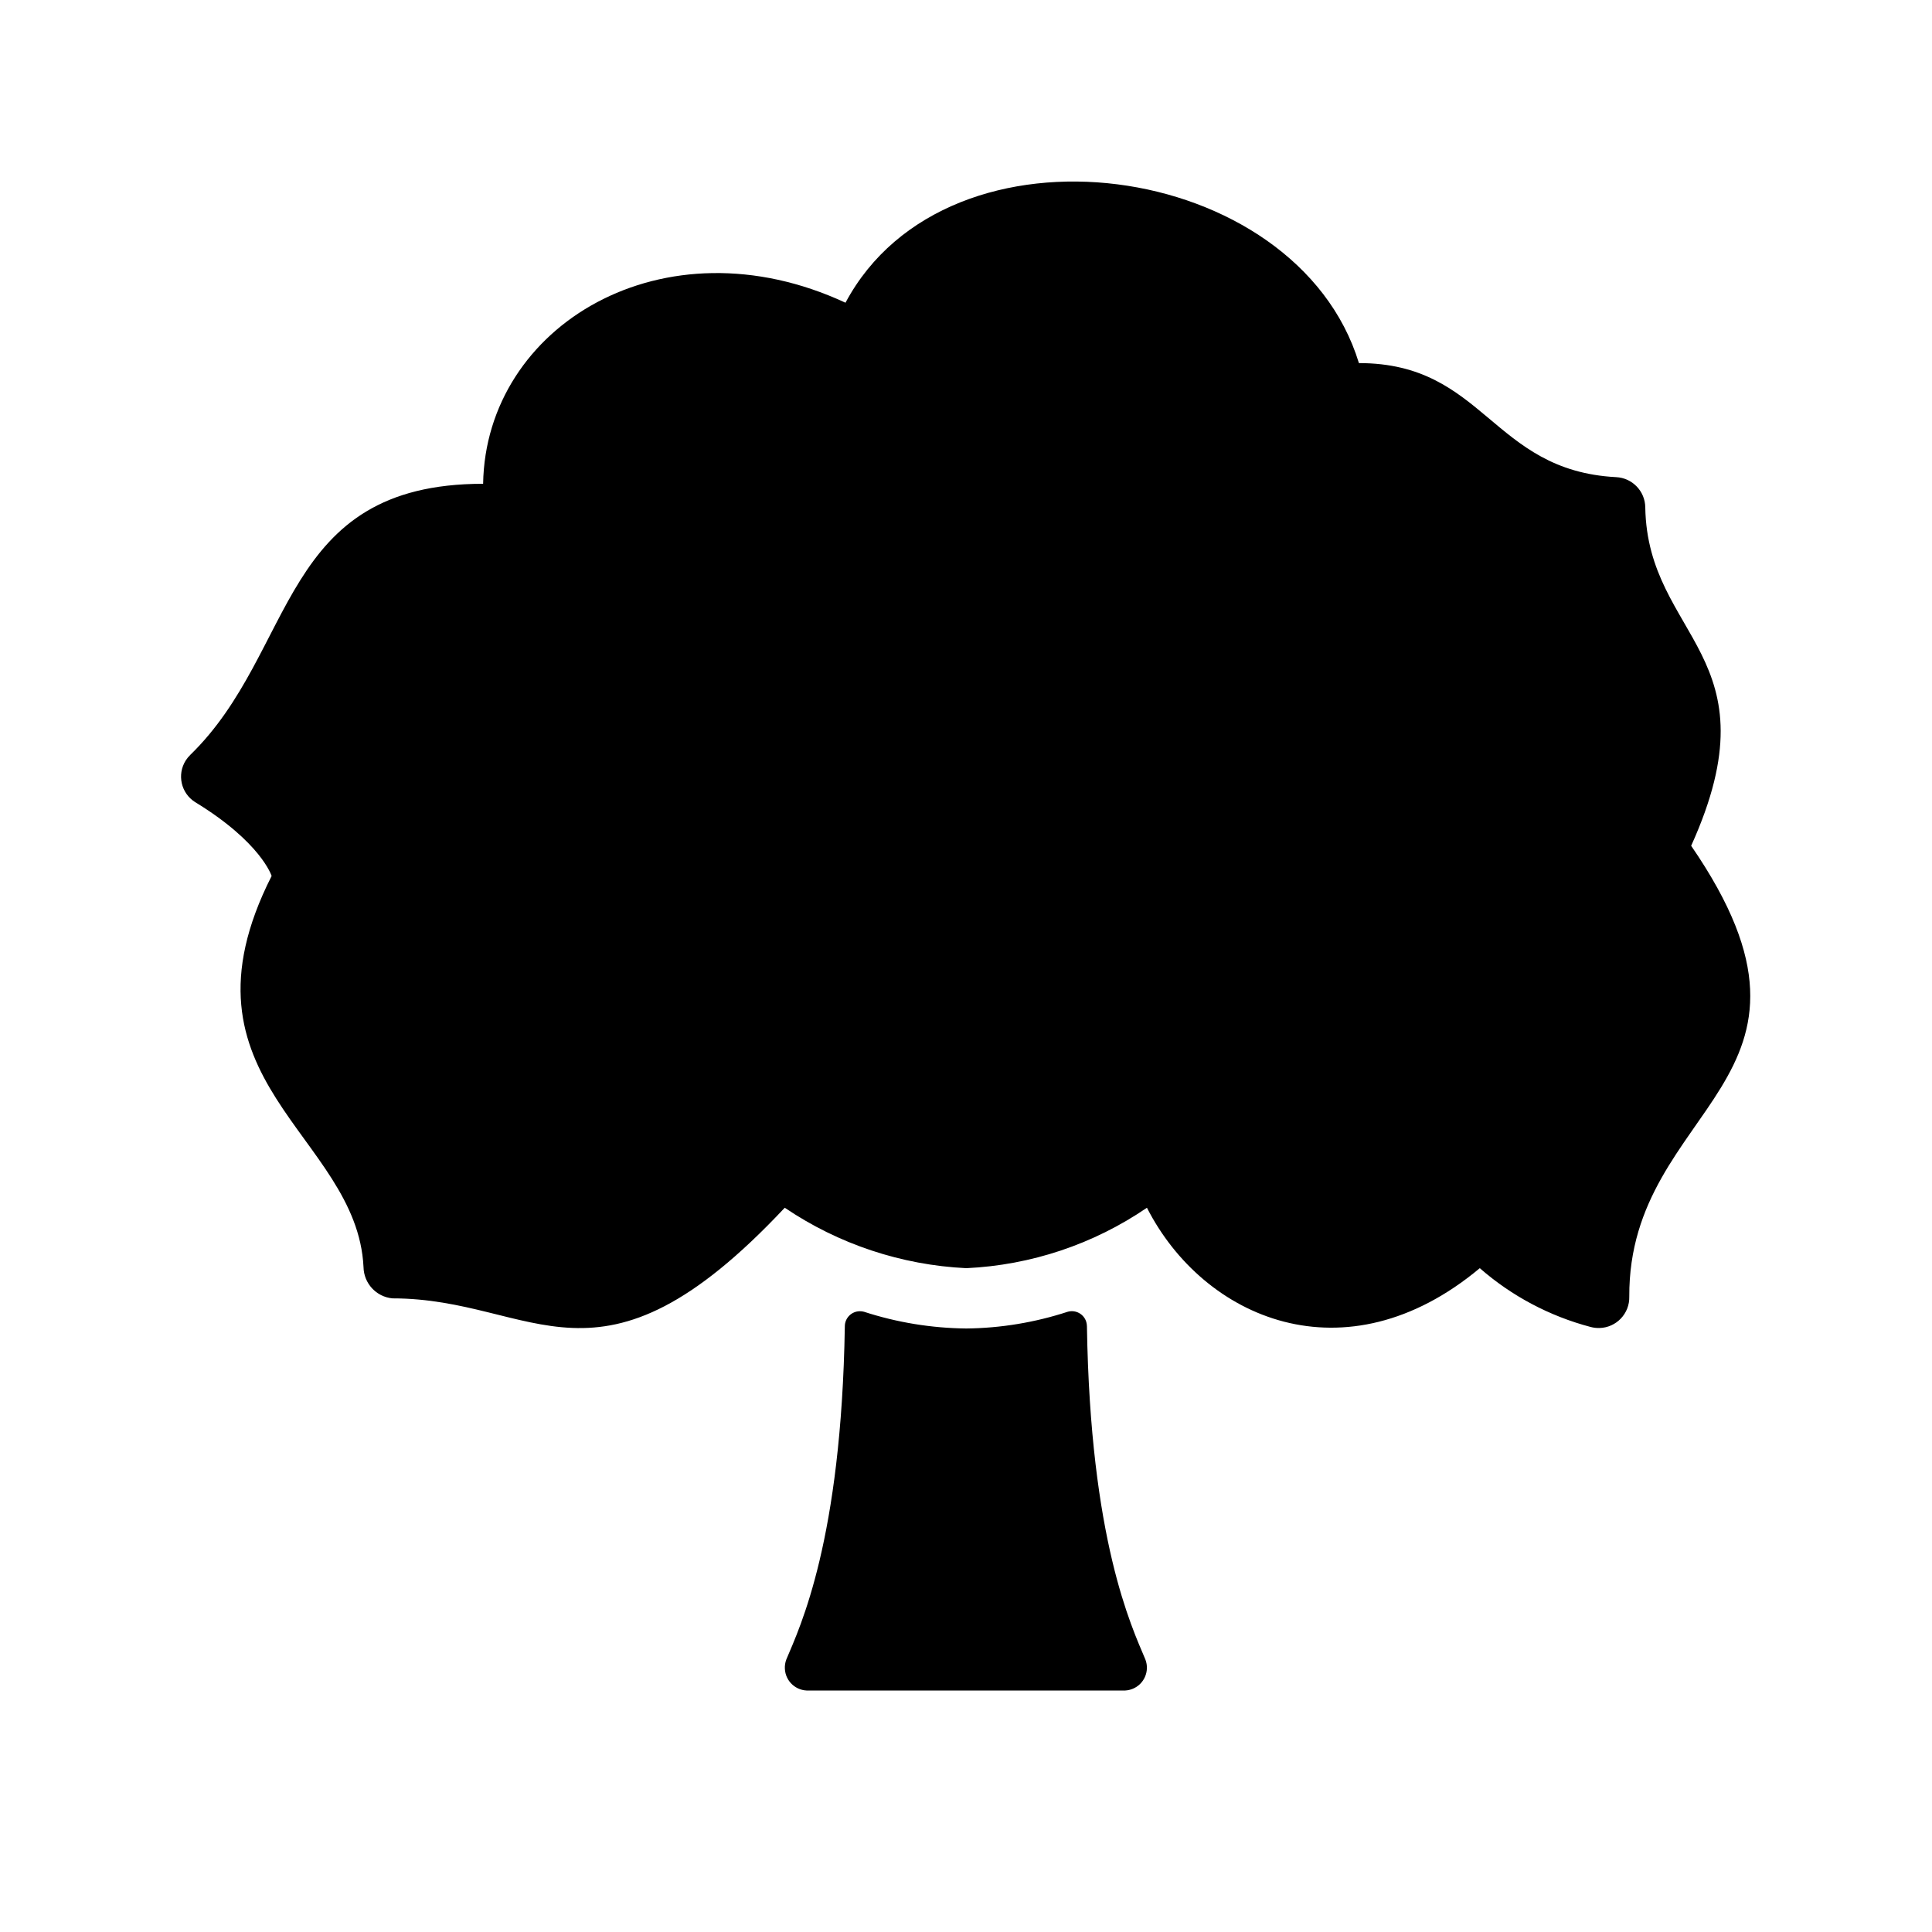
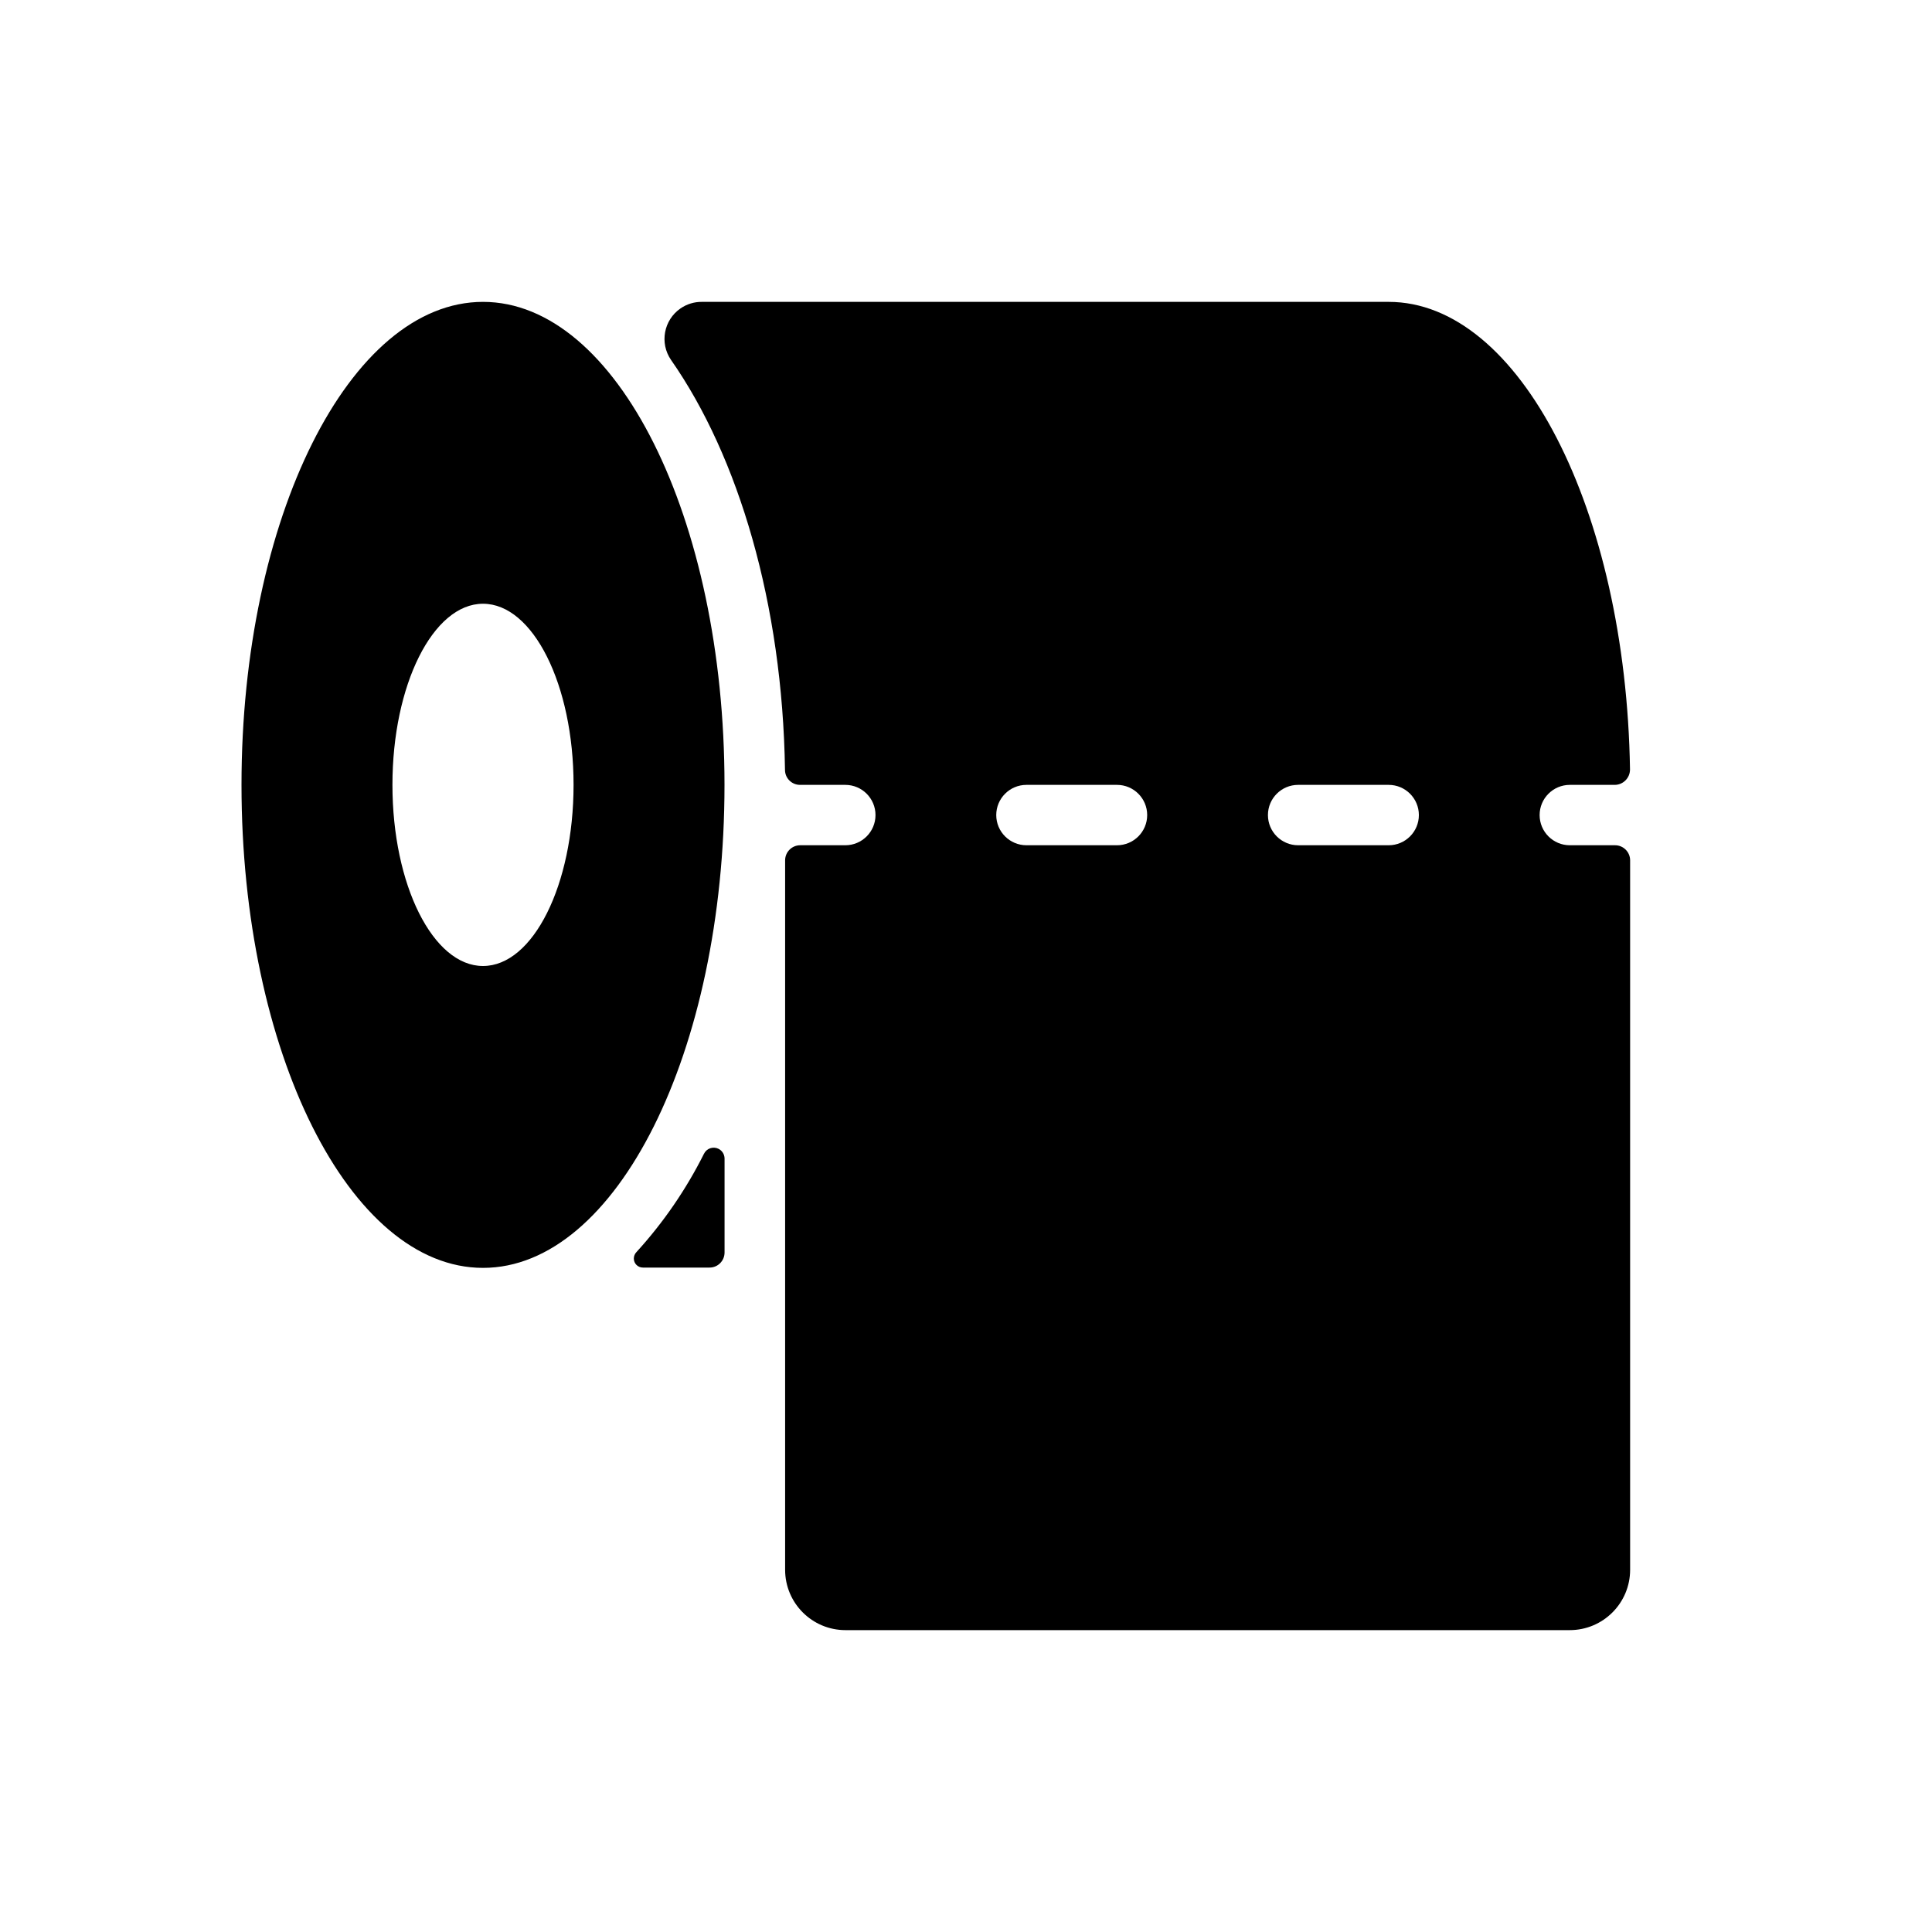
<svg xmlns="http://www.w3.org/2000/svg" width="32" height="32" viewBox="0 0 32 32" fill="none">
-   <path fill-rule="evenodd" clip-rule="evenodd" d="M26.986 21.477V21.477C26.993 21.757 26.771 21.99 26.491 21.996C26.441 21.997 26.391 21.991 26.343 21.978H26.343C25.665 21.799 25.037 21.466 24.51 21.005C22.28 22.867 19.932 21.84 18.997 20.004V20.004C18.112 20.609 17.076 20.955 16.005 21.005V21.005C14.93 20.953 13.889 20.607 12.998 20.004C9.896 23.311 8.878 21.505 6.5 21.505V21.505C6.232 21.48 6.026 21.257 6.021 20.987C5.914 18.785 2.778 17.904 4.499 14.509C4.499 14.509 4.326 13.952 3.231 13.285V13.285C2.998 13.138 2.929 12.829 3.076 12.596C3.098 12.562 3.123 12.531 3.152 12.503C4.924 10.78 4.618 8.013 8.002 8.013C8.045 5.394 10.991 3.613 14.004 5.014C15.704 1.829 21.477 2.636 22.508 6.014C24.594 6.014 24.702 7.793 26.767 7.903V7.903C27.036 7.915 27.249 8.136 27.251 8.406C27.287 10.571 29.439 10.851 28.011 14.009C30.709 17.933 26.971 18.276 26.986 21.477L26.986 21.477ZM13.993 21.968V21.968C13.993 21.83 14.105 21.718 14.243 21.718C14.266 21.718 14.289 21.721 14.311 21.727H14.311C14.858 21.905 15.43 21.998 16.005 22.004V22.004C16.576 21.998 17.142 21.904 17.684 21.727V21.727C17.816 21.689 17.955 21.765 17.993 21.898C17.999 21.92 18.002 21.943 18.003 21.966C18.059 25.509 18.74 26.936 18.971 27.486V27.486C19.046 27.681 18.949 27.9 18.754 27.975C18.705 27.994 18.651 28.003 18.598 28H13.398V28C13.189 28.011 13.011 27.851 13 27.642C12.997 27.589 13.005 27.536 13.024 27.486C13.255 26.937 13.936 25.51 13.993 21.968V21.968Z" fill="black" />
+   <path fill-rule="evenodd" clip-rule="evenodd" d="M26.001 14H26.75V14C26.888 14 27 14.112 27 14.25V26C27 26.552 26.552 27 26 27H14.004V27C13.451 27 13.004 26.552 13.004 26V26V14.25V14.25C13.004 14.112 13.116 14 13.254 14H14.001H14.001C14.277 14 14.501 13.776 14.501 13.5C14.501 13.224 14.277 13 14.001 13H13.249V13C13.113 12.999 13.003 12.889 13.002 12.754C12.961 10.001 12.232 7.561 11.114 5.961V5.961C10.922 5.682 10.993 5.3 11.272 5.108C11.375 5.037 11.497 4.999 11.623 5H23.001C25.167 5 26.93 8.444 26.998 12.743V12.743C26.999 12.884 26.886 12.999 26.746 13C26.745 13 26.745 13 26.745 13H26.001V13C25.725 13 25.501 13.224 25.501 13.5C25.501 13.776 25.725 14 26.001 14V14ZM18.501 13H17.001V13C16.725 13 16.501 13.224 16.501 13.5C16.501 13.776 16.725 14 17.001 14H18.501V14C18.777 14 19.001 13.776 19.001 13.5C19.001 13.224 18.777 13 18.501 13V13ZM23.001 13H21.501V13C21.225 13 21.001 13.224 21.001 13.5C21.001 13.776 21.225 14 21.501 14H23.001V14C23.277 14 23.501 13.776 23.501 13.5C23.501 13.224 23.277 13 23.001 13V13ZM8 21C5.791 21 4 17.418 4 13C4 8.582 5.791 5 8 5C10.21 5 12 8.582 12 13C12 17.418 10.21 21 8 21ZM8 10C7.172 10 6.5 11.343 6.5 13C6.5 14.657 7.172 16 8 16C8.829 16 9.5 14.657 9.5 13C9.5 11.343 8.829 10 8 10ZM11.66 19.11V19.11C11.704 19.02 11.812 18.984 11.901 19.028C11.961 19.058 12 19.12 12.001 19.187V20.747V20.747C12 20.885 11.888 20.996 11.751 20.995H10.65V20.995C10.567 20.996 10.498 20.929 10.498 20.846C10.498 20.805 10.514 20.767 10.542 20.738V20.738C10.988 20.249 11.364 19.701 11.66 19.11L11.66 19.11Z" fill="black" />
</svg>
